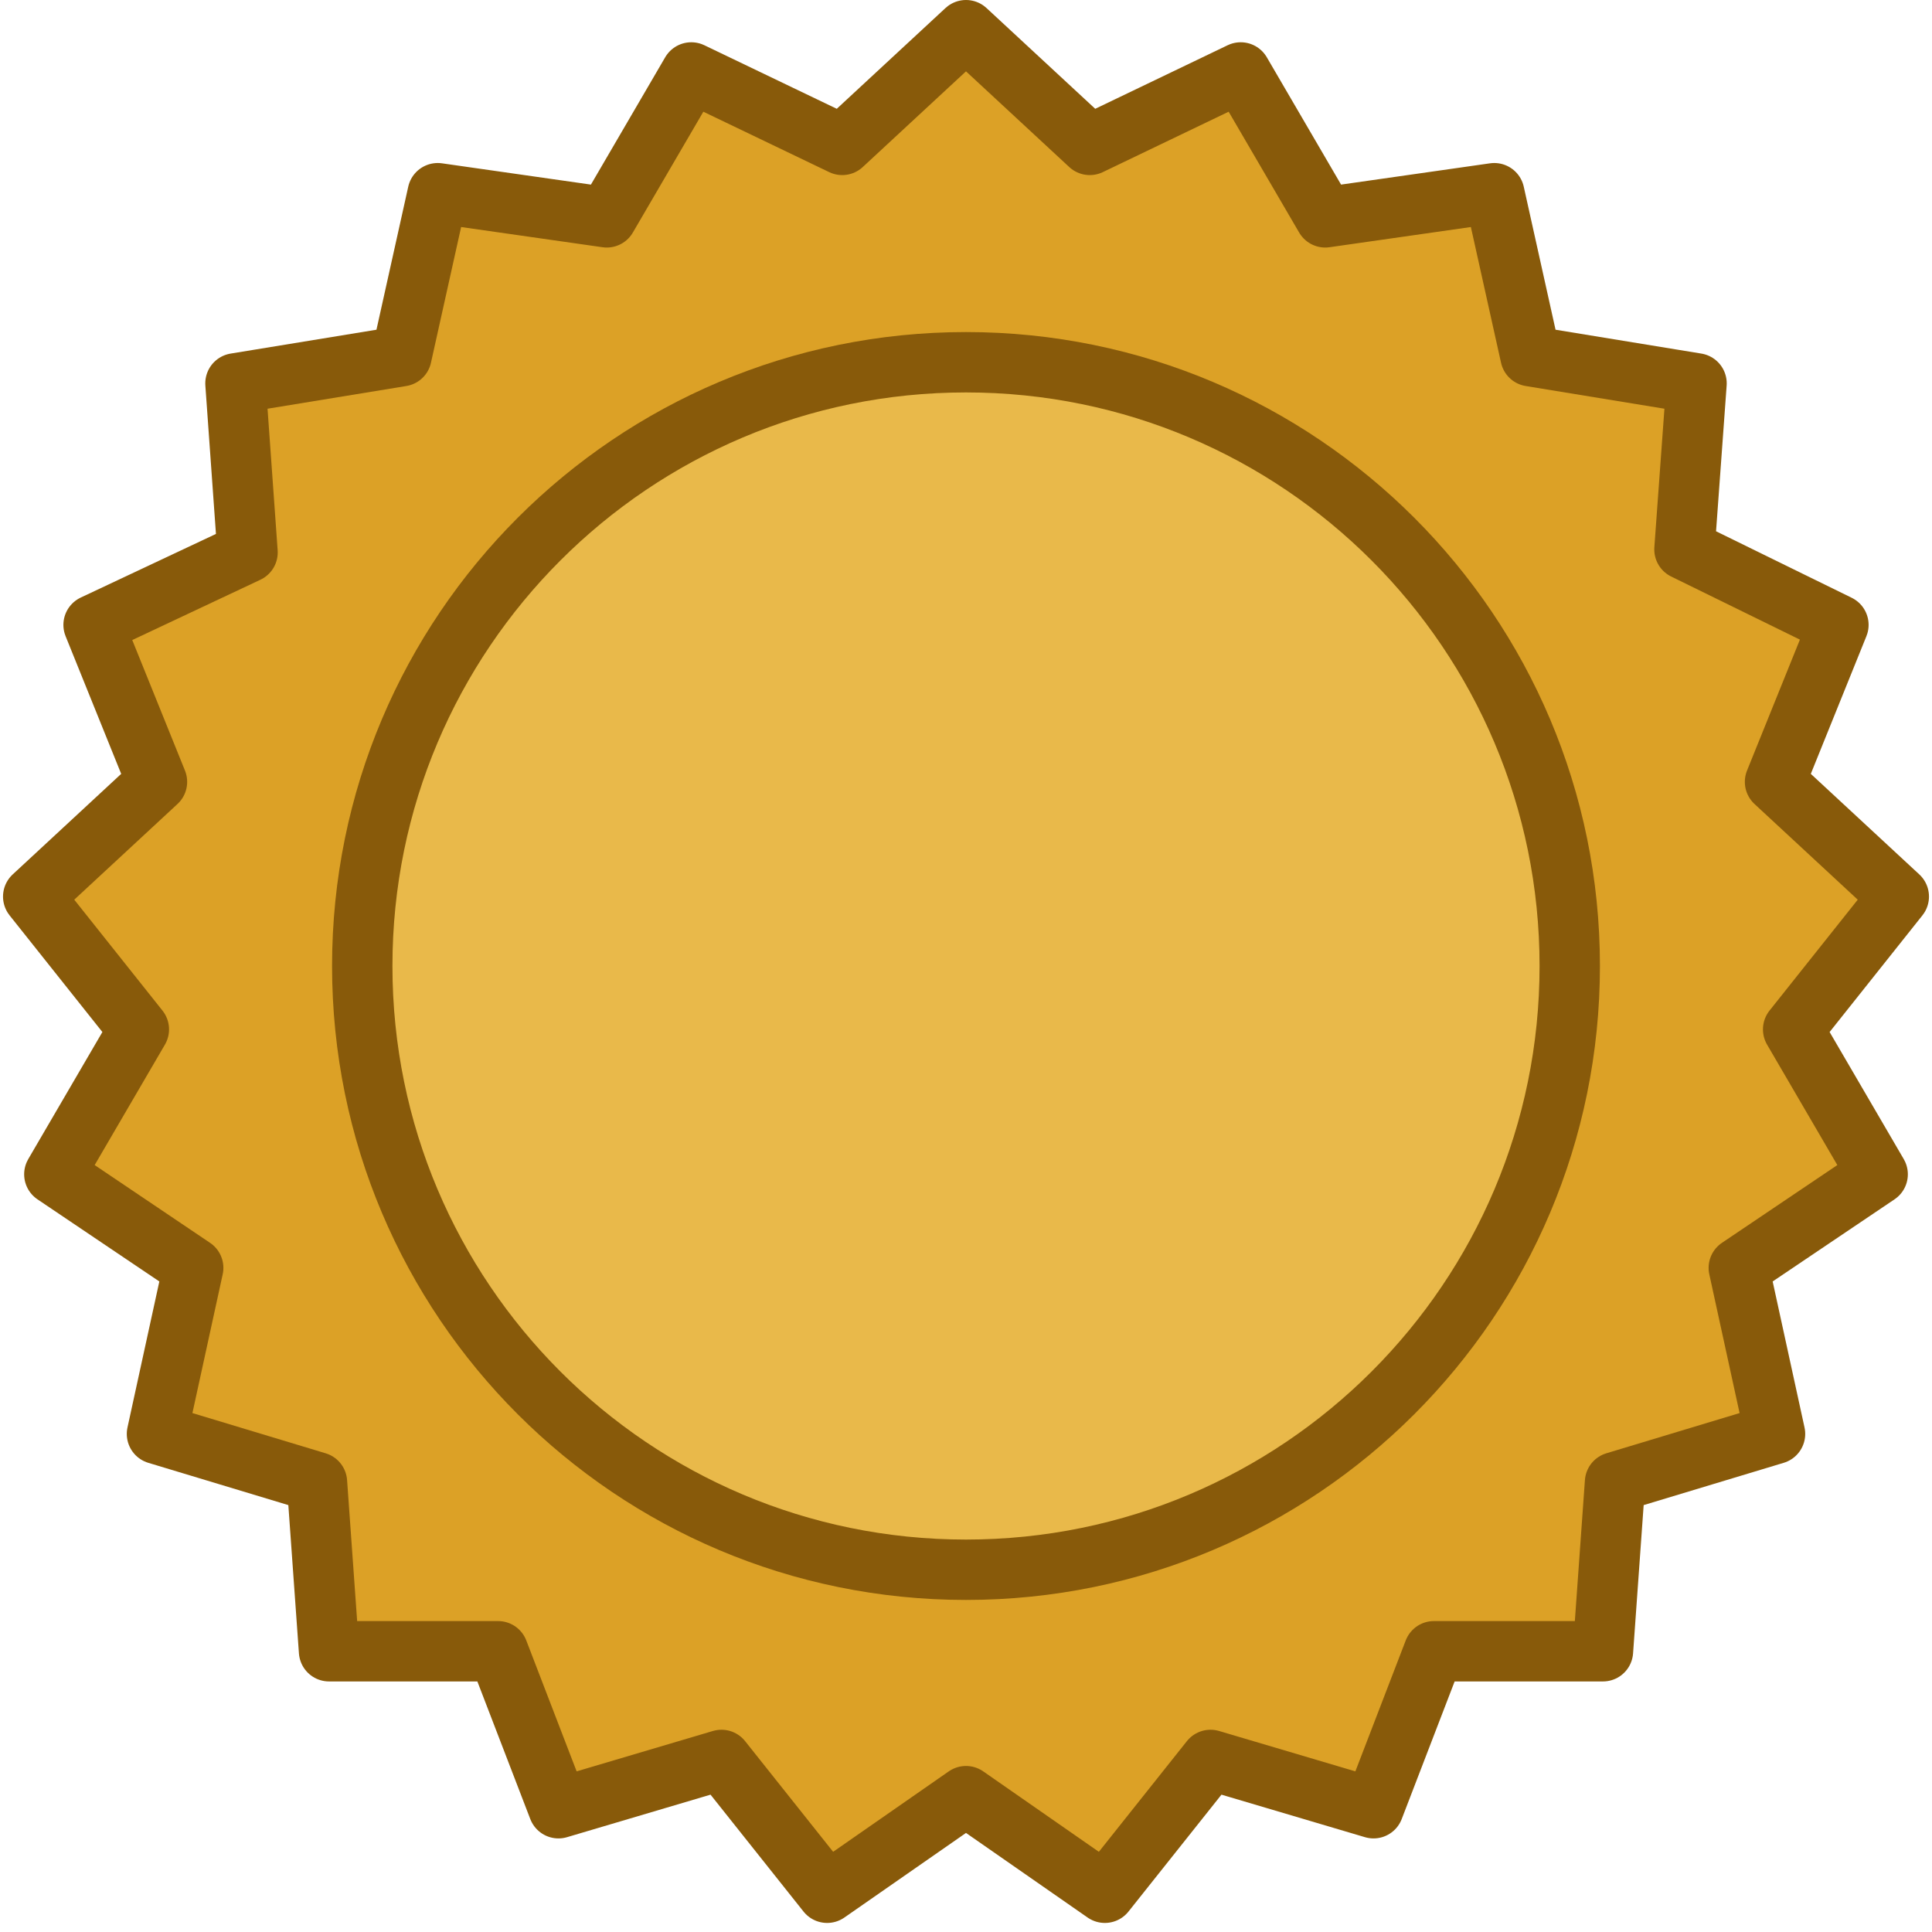
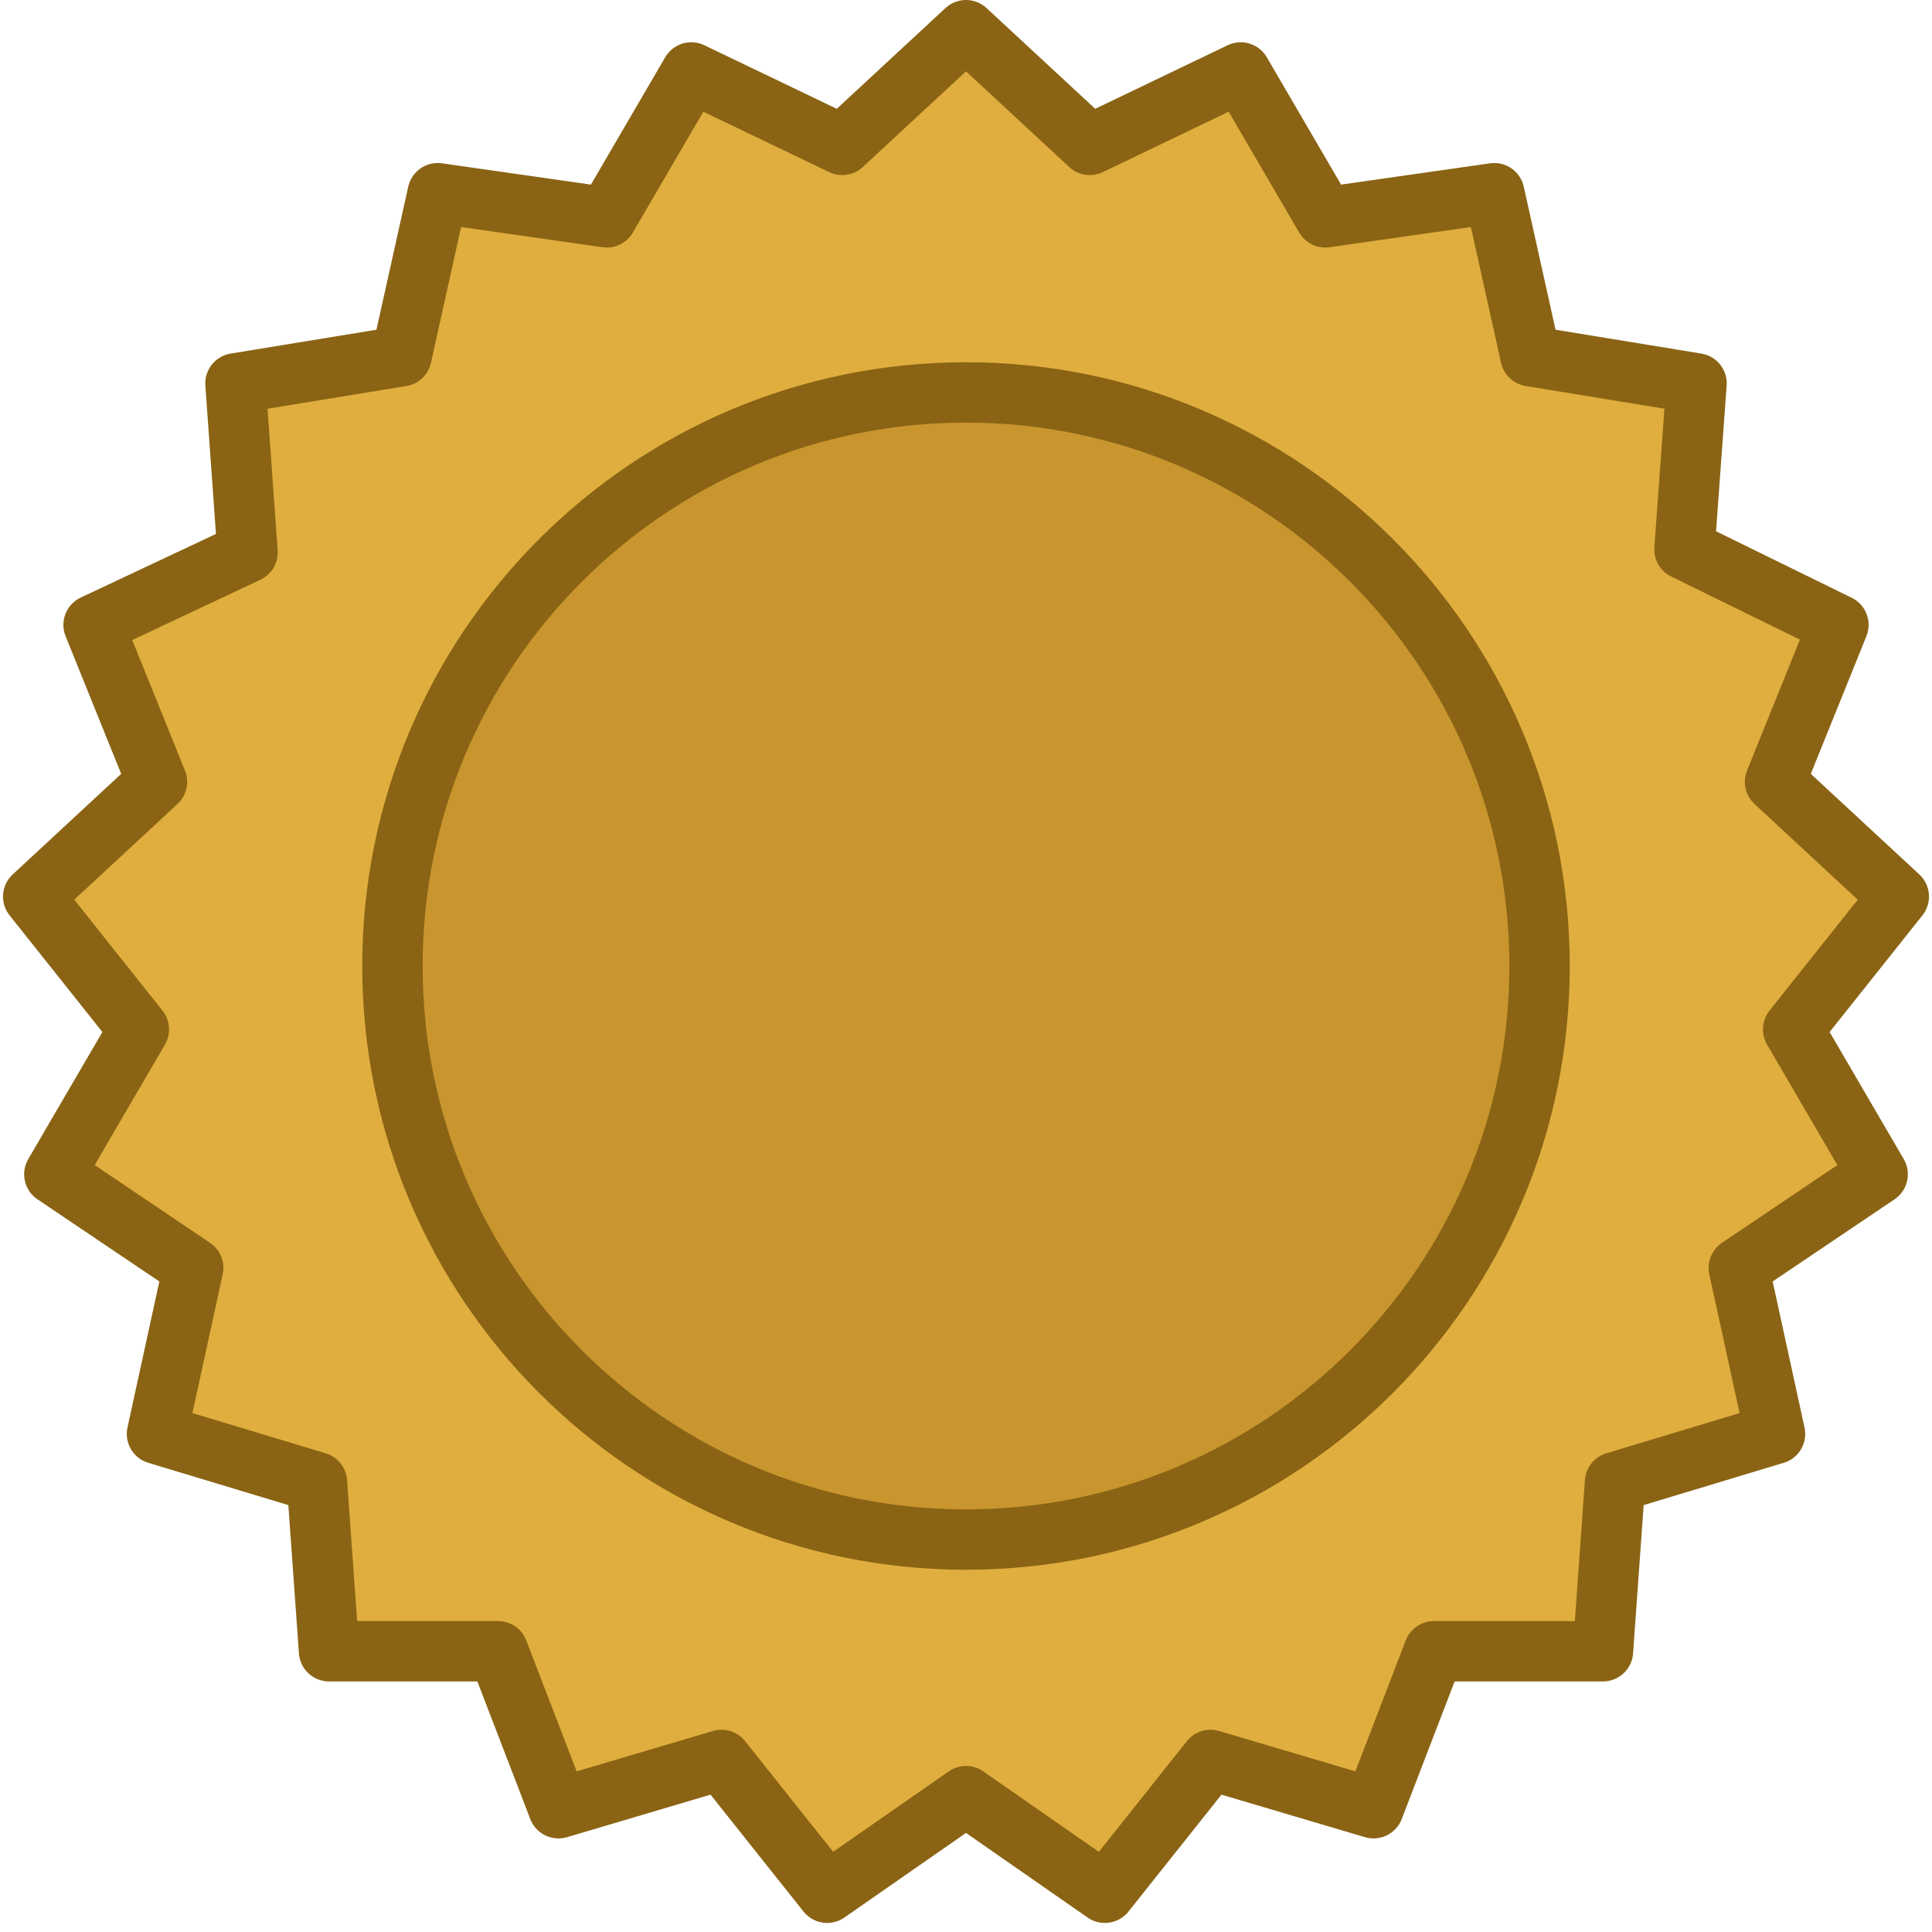
<svg xmlns="http://www.w3.org/2000/svg" viewBox="0 0 64 64">
-   <path fill="#DCA126" stroke="#885A0A" stroke-width="2" stroke-linejoin="round" d="M32.0 1.0 L36.1 4.8 L41.1 2.4 L43.9 7.2 L49.5 6.4 L50.7 11.8 L56.2 12.7 L55.8 18.2 L60.9 20.7 L58.8 25.9 L62.9 29.7 L59.4 34.1 L62.2 38.9 L57.6 42.0 L58.8 47.5 L53.5 49.1 L53.1 54.7 L47.5 54.7 L45.5 59.9 L40.1 58.3 L36.6 62.7 L32.0 59.5 L27.4 62.7 L23.9 58.3 L18.5 59.9 L16.5 54.7 L10.9 54.7 L10.5 49.1 L5.2 47.5 L6.4 42.0 L1.8 38.9 L4.6 34.1 L1.1 29.7 L5.2 25.9 L3.1 20.7 L8.2 18.3 L7.8 12.7 L13.3 11.8 L14.5 6.4 L20.1 7.2 L22.9 2.4 L27.9 4.8Z" />
-   <circle cx="32" cy="32" r="20" fill="#E9B94A" stroke="#885A0A" stroke-width="2" />
+   <path fill="#E0AE3E" stroke="#8A6414" stroke-width="2" stroke-linejoin="round" d="M32.0 1.0 L36.1 4.8 L41.1 2.4 L43.9 7.2 L49.5 6.4 L50.7 11.8 L56.2 12.7 L55.8 18.2 L60.9 20.7 L58.8 25.9 L62.9 29.7 L59.4 34.1 L62.2 38.9 L57.6 42.0 L58.8 47.5 L53.5 49.1 L53.1 54.7 L47.5 54.7 L45.5 59.9 L40.1 58.3 L36.6 62.7 L32.0 59.5 L27.4 62.7 L23.9 58.3 L18.5 59.9 L16.5 54.7 L10.9 54.7 L10.5 49.1 L5.2 47.5 L6.4 42.0 L1.8 38.9 L4.6 34.1 L1.1 29.7 L5.2 25.9 L3.1 20.7 L8.2 18.3 L7.8 12.7 L13.3 11.8 L14.5 6.4 L20.1 7.2 L22.9 2.4 L27.9 4.8Z" />
+   <circle cx="32" cy="32" r="19" fill="#C9952E" stroke="#8A6414" stroke-width="2" />
</svg>
